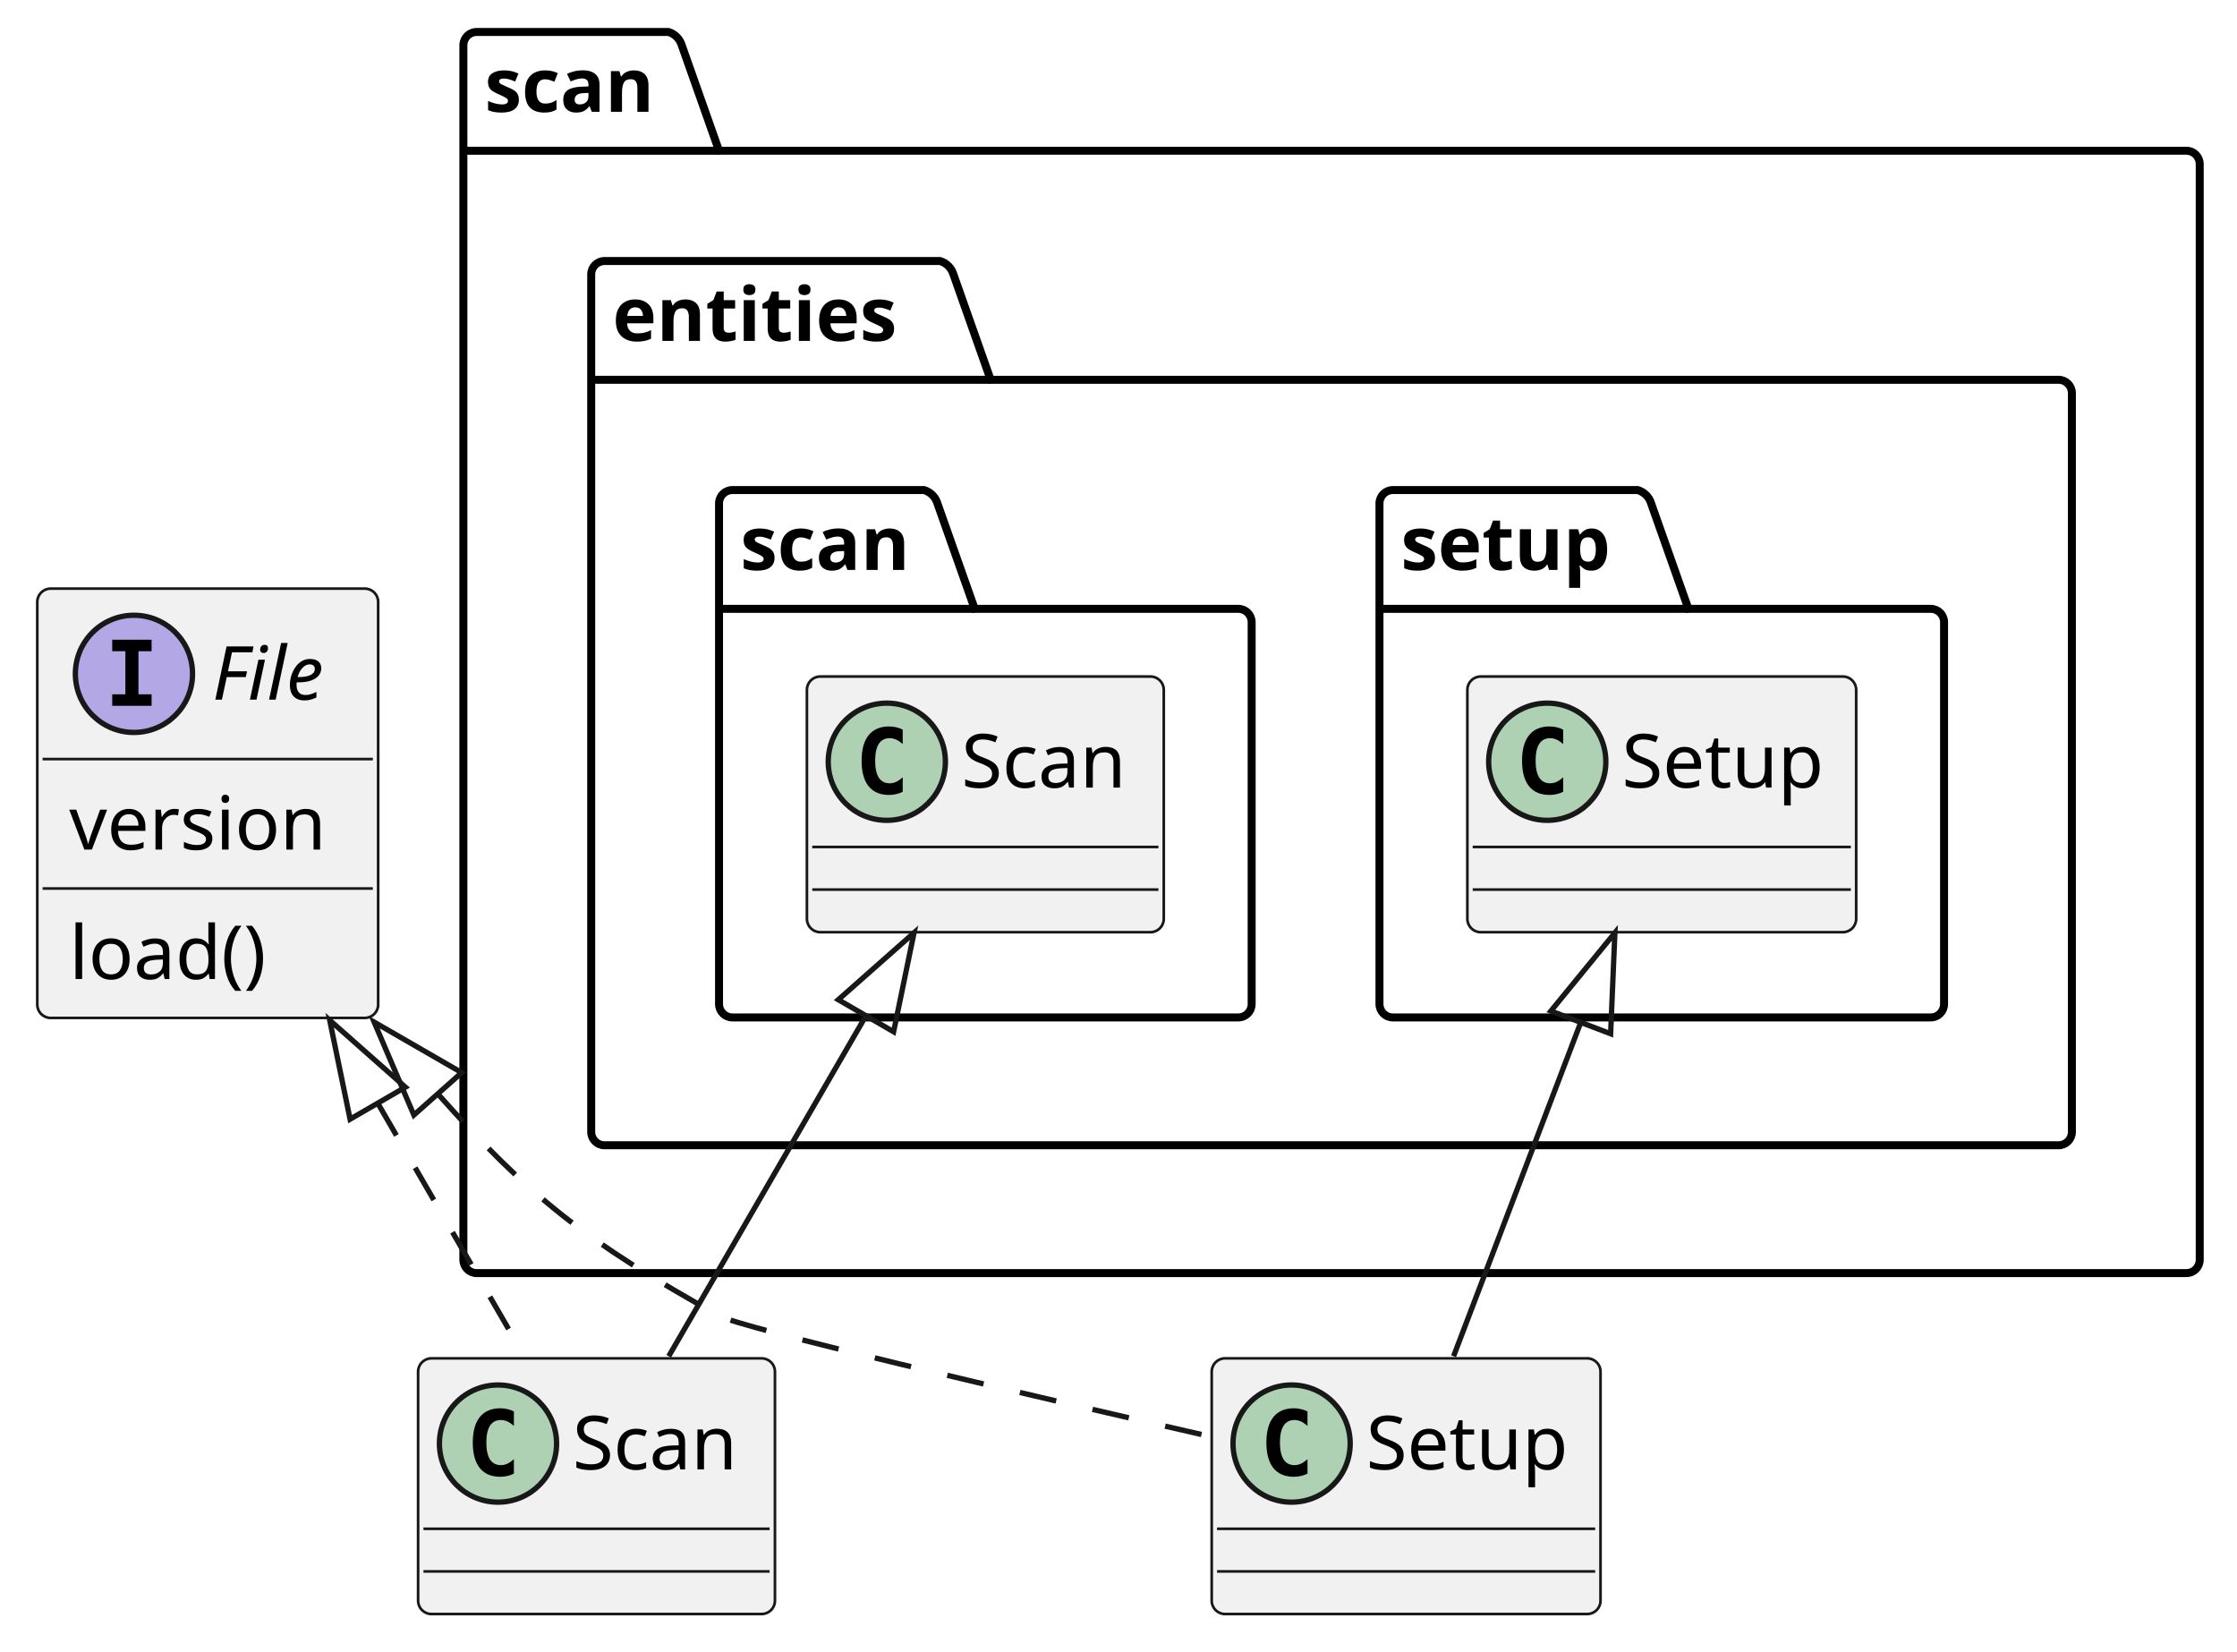
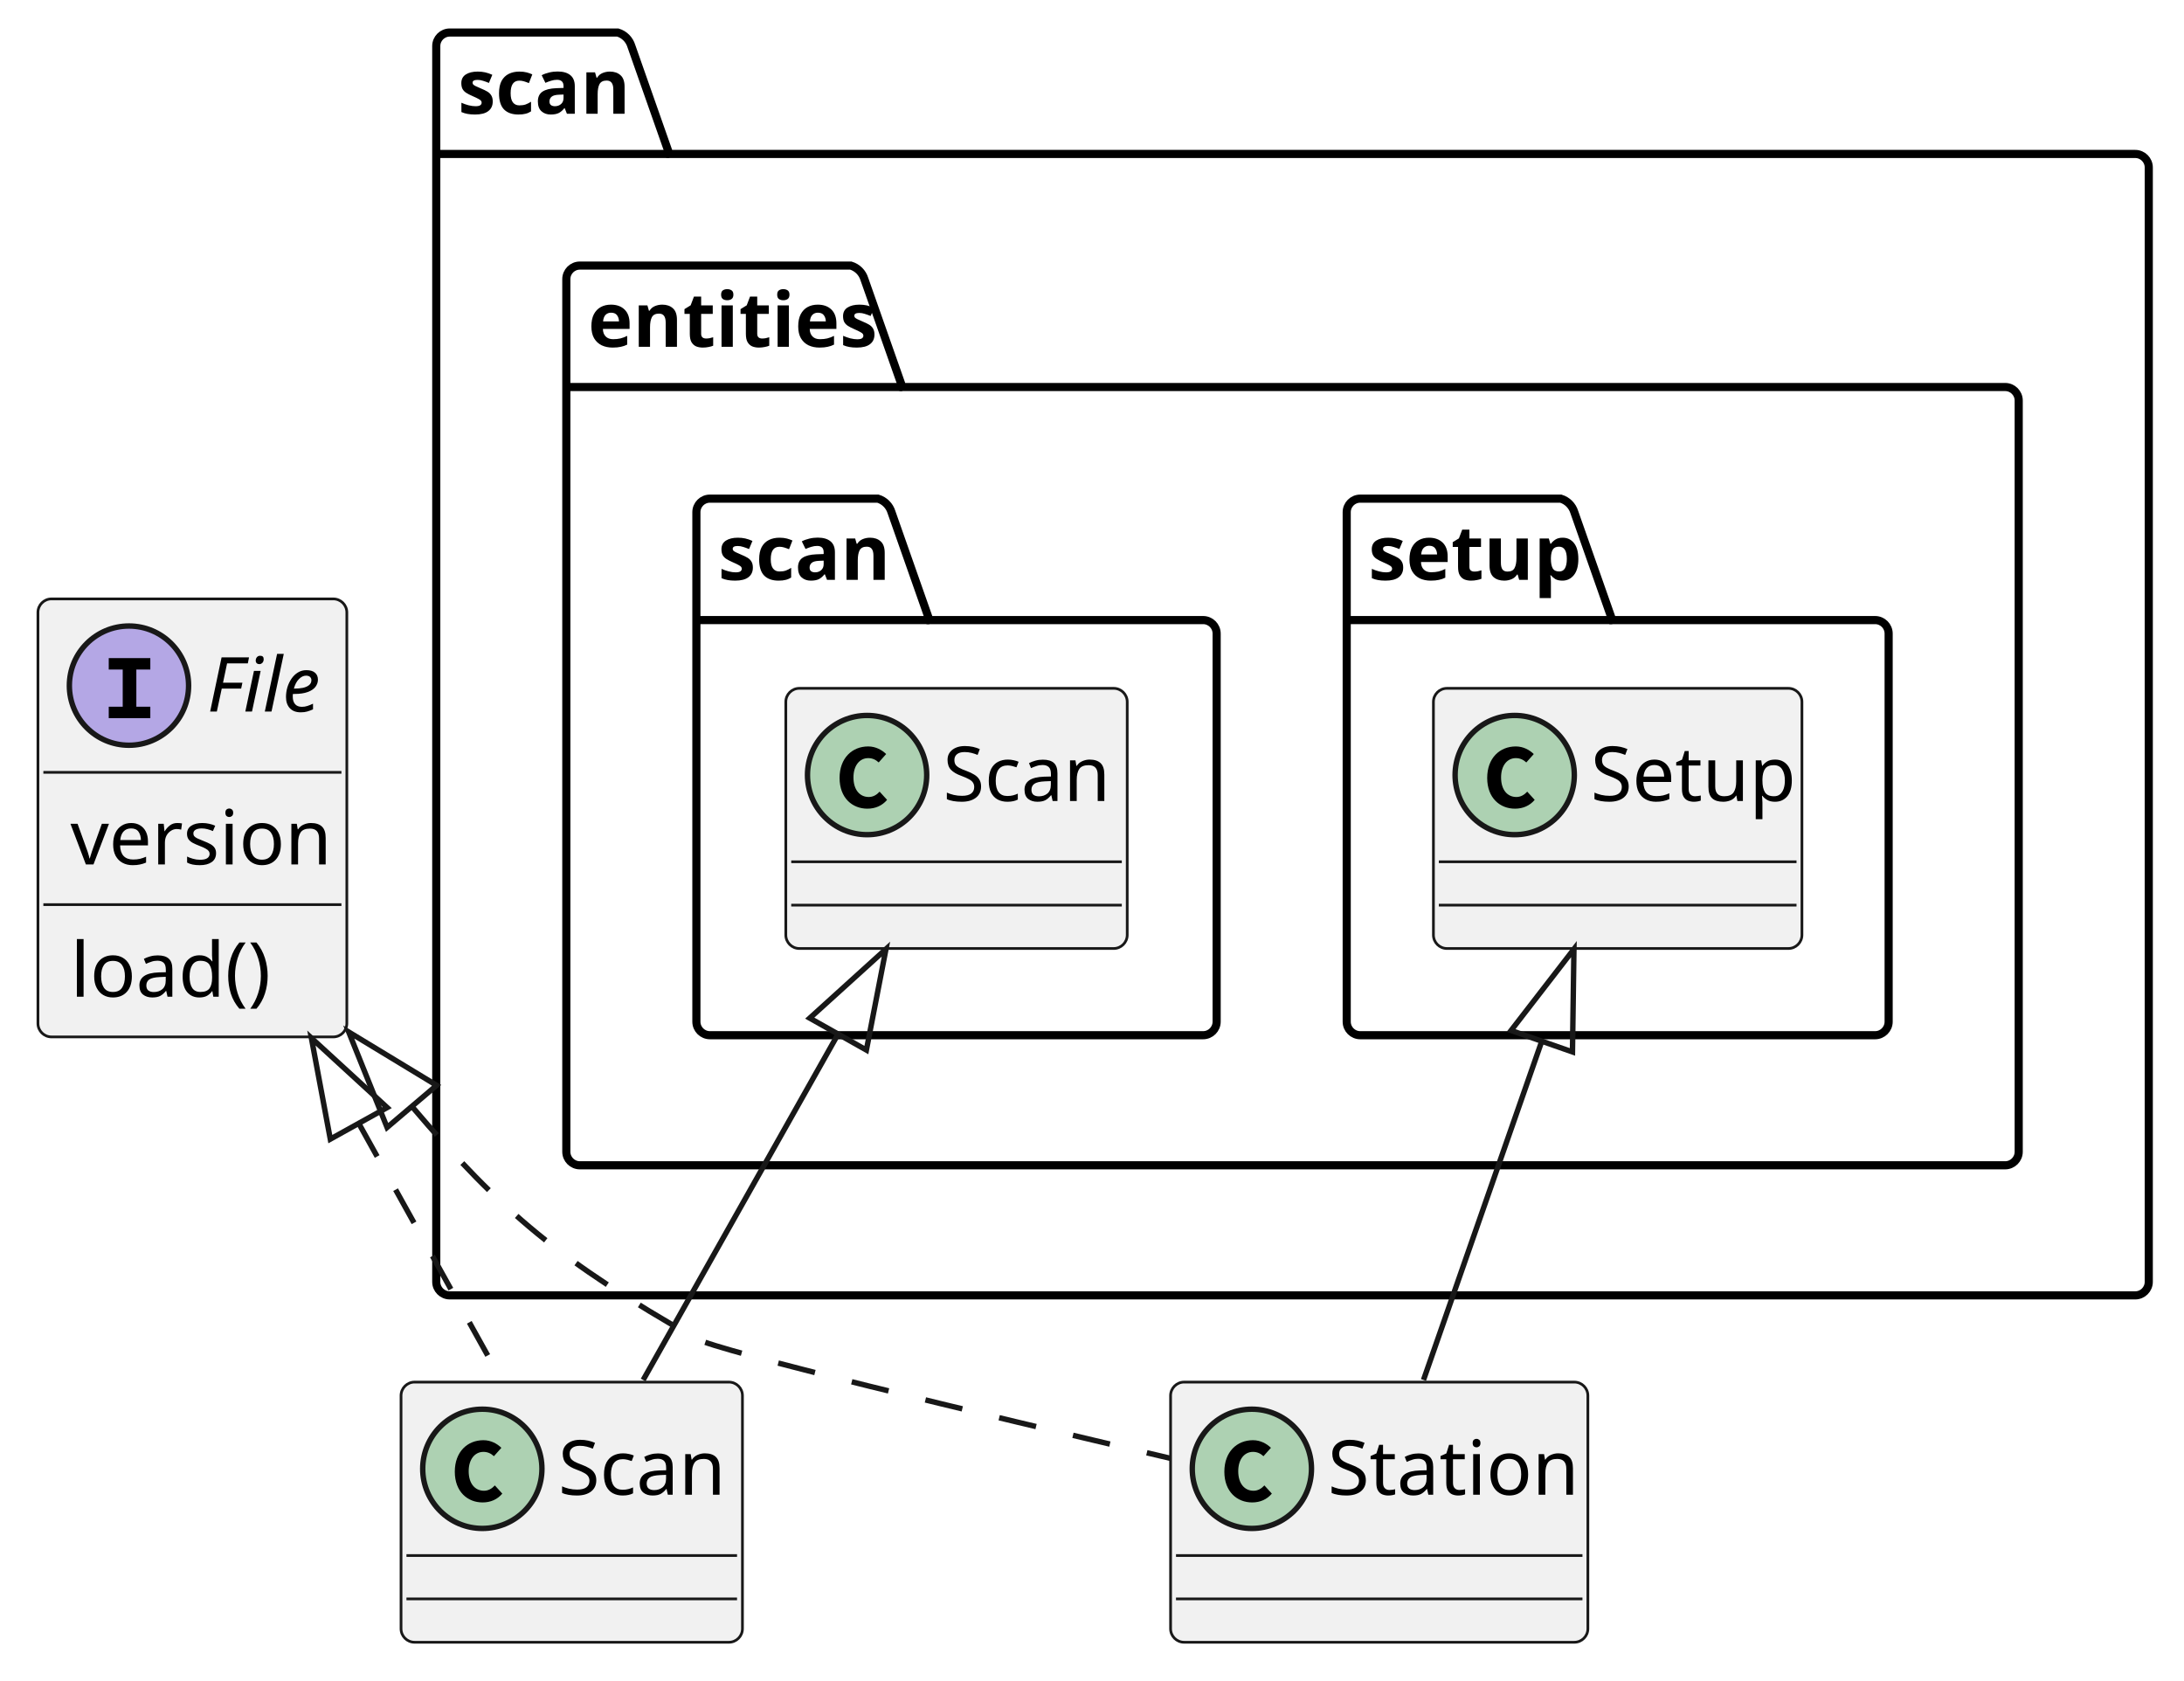
- <svg xmlns="http://www.w3.org/2000/svg" contentStyleType="text/css" height="310px" preserveAspectRatio="none" style="width:420px;height:310px;background:#FFFFFF;" version="1.1" viewBox="0 0 420 310" width="420px" zoomAndPan="magnify">
+ <svg xmlns="http://www.w3.org/2000/svg" contentStyleType="text/css" height="310px" preserveAspectRatio="none" style="width:403px;height:310px;background:#FFFFFF;" version="1.1" viewBox="0 0 403 310" width="403px" zoomAndPan="magnify">
  <defs />
  <g>
    <g id="cluster_scan">
-       <path d="M89.5,6 L125.5,6 A3.75,3.75 0 0 1 128,8.5 L135,28.297 L410.5,28.297 A2.5,2.5 0 0 1 413,30.797 L413,236.5 A2.5,2.5 0 0 1 410.5,239 L89.5,239 A2.5,2.5 0 0 1 87,236.5 L87,8.5 A2.5,2.5 0 0 1 89.5,6 " fill="none" style="stroke:#000000;stroke-width:1.5;" />
-       <line style="stroke:#000000;stroke-width:1.5;" x1="87" x2="135" y1="28.297" y2="28.297" />
-       <text fill="#000000" font-family="sans-serif" font-size="14" font-weight="bold" lengthAdjust="spacing" textLength="35" x="91" y="20.995">scan</text>
+       <path d="M83,6 L114,6 A3.75,3.75 0 0 1 116.5,8.5 L123.5,28.406 L394,28.406 A2.5,2.5 0 0 1 396.5,30.906 L396.5,236.5 A2.5,2.5 0 0 1 394,239 L83,239 A2.5,2.5 0 0 1 80.5,236.5 L80.5,8.5 A2.5,2.5 0 0 1 83,6 " fill="none" style="stroke:#000000;stroke-width:1.5;" />
+       <line style="stroke:#000000;stroke-width:1.5;" x1="80.5" x2="123.5" y1="28.406" y2="28.406" />
+       <text fill="#000000" font-family="sans-serif" font-size="14" font-weight="bold" lengthAdjust="spacing" textLength="30" x="84.5" y="20.988">scan</text>
    </g>
    <g id="cluster_entities">
-       <path d="M113.5,49 L176.5,49 A3.75,3.75 0 0 1 179,51.5 L186,71.297 L386.5,71.297 A2.5,2.5 0 0 1 389,73.797 L389,212.5 A2.5,2.5 0 0 1 386.5,215 L113.5,215 A2.5,2.5 0 0 1 111,212.5 L111,51.5 A2.5,2.5 0 0 1 113.5,49 " fill="none" style="stroke:#000000;stroke-width:1.5;" />
-       <line style="stroke:#000000;stroke-width:1.5;" x1="111" x2="186" y1="71.297" y2="71.297" />
-       <text fill="#000000" font-family="sans-serif" font-size="14" font-weight="bold" lengthAdjust="spacing" textLength="62" x="115" y="63.995">entities</text>
+       <path d="M107,49 L157,49 A3.75,3.75 0 0 1 159.5,51.5 L166.5,71.406 L370,71.406 A2.5,2.5 0 0 1 372.5,73.906 L372.5,212.5 A2.5,2.5 0 0 1 370,215 L107,215 A2.5,2.5 0 0 1 104.5,212.5 L104.5,51.5 A2.5,2.5 0 0 1 107,49 " fill="none" style="stroke:#000000;stroke-width:1.5;" />
+       <line style="stroke:#000000;stroke-width:1.5;" x1="104.5" x2="166.5" y1="71.406" y2="71.406" />
+       <text fill="#000000" font-family="sans-serif" font-size="14" font-weight="bold" lengthAdjust="spacing" textLength="49" x="108.5" y="63.988">entities</text>
    </g>
    <g id="cluster_scan">
-       <path d="M137.5,92 L173.5,92 A3.75,3.75 0 0 1 176,94.5 L183,114.297 L232.5,114.297 A2.5,2.5 0 0 1 235,116.797 L235,188.5 A2.5,2.5 0 0 1 232.5,191 L137.5,191 A2.5,2.5 0 0 1 135,188.5 L135,94.5 A2.5,2.5 0 0 1 137.5,92 " fill="none" style="stroke:#000000;stroke-width:1.5;" />
-       <line style="stroke:#000000;stroke-width:1.5;" x1="135" x2="183" y1="114.297" y2="114.297" />
-       <text fill="#000000" font-family="sans-serif" font-size="14" font-weight="bold" lengthAdjust="spacing" textLength="35" x="139" y="106.995">scan</text>
+       <path d="M131,92 L162,92 A3.75,3.75 0 0 1 164.5,94.5 L171.5,114.406 L222,114.406 A2.5,2.5 0 0 1 224.5,116.906 L224.5,188.5 A2.5,2.5 0 0 1 222,191 L131,191 A2.5,2.5 0 0 1 128.5,188.5 L128.5,94.5 A2.5,2.5 0 0 1 131,92 " fill="none" style="stroke:#000000;stroke-width:1.5;" />
+       <line style="stroke:#000000;stroke-width:1.5;" x1="128.5" x2="171.5" y1="114.406" y2="114.406" />
+       <text fill="#000000" font-family="sans-serif" font-size="14" font-weight="bold" lengthAdjust="spacing" textLength="30" x="132.5" y="106.988">scan</text>
    </g>
    <g id="cluster_setup">
-       <path d="M261.5,92 L307.5,92 A3.75,3.75 0 0 1 310,94.5 L317,114.297 L362.5,114.297 A2.5,2.5 0 0 1 365,116.797 L365,188.5 A2.5,2.5 0 0 1 362.5,191 L261.5,191 A2.5,2.5 0 0 1 259,188.5 L259,94.5 A2.5,2.5 0 0 1 261.5,92 " fill="none" style="stroke:#000000;stroke-width:1.5;" />
-       <line style="stroke:#000000;stroke-width:1.5;" x1="259" x2="317" y1="114.297" y2="114.297" />
-       <text fill="#000000" font-family="sans-serif" font-size="14" font-weight="bold" lengthAdjust="spacing" textLength="45" x="263" y="106.995">setup</text>
+       <path d="M251,92 L288,92 A3.75,3.75 0 0 1 290.5,94.5 L297.5,114.406 L346,114.406 A2.5,2.5 0 0 1 348.5,116.906 L348.5,188.5 A2.5,2.5 0 0 1 346,191 L251,191 A2.5,2.5 0 0 1 248.5,188.5 L248.5,94.5 A2.5,2.5 0 0 1 251,92 " fill="none" style="stroke:#000000;stroke-width:1.5;" />
+       <line style="stroke:#000000;stroke-width:1.5;" x1="248.5" x2="297.5" y1="114.406" y2="114.406" />
+       <text fill="#000000" font-family="sans-serif" font-size="14" font-weight="bold" lengthAdjust="spacing" textLength="36" x="252.5" y="106.988">setup</text>
    </g>
    <g id="elem_Scan">
-       <rect fill="#F1F1F1" height="48" id="Scan" rx="2.5" ry="2.5" style="stroke:#181818;stroke-width:0.5;" width="67" x="151.5" y="127" />
-       <ellipse cx="166.5" cy="143" fill="#ADD1B2" rx="11" ry="11" style="stroke:#181818;stroke-width:1.0;" />
-       <path d="M169.484,148.641 Q168.906,148.938 168.266,149.078 Q167.625,149.234 166.922,149.234 Q164.406,149.234 163.078,147.594 Q161.766,145.938 161.766,142.812 Q161.766,139.672 163.078,138.031 Q164.406,136.375 166.922,136.375 Q167.625,136.375 168.266,136.531 Q168.922,136.672 169.484,136.969 L169.484,139.688 Q168.844,139.109 168.25,138.844 Q167.656,138.578 167.031,138.578 Q165.688,138.578 165,139.641 Q164.312,140.703 164.312,142.812 Q164.312,144.906 165,145.984 Q165.688,147.047 167.031,147.047 Q167.656,147.047 168.25,146.781 Q168.844,146.5 169.484,145.922 L169.484,148.641 Z " fill="#000000" />
-       <text fill="#000000" font-family="sans-serif" font-size="14" lengthAdjust="spacing" textLength="35" x="180.5" y="147.847">Scan</text>
-       <line style="stroke:#181818;stroke-width:0.5;" x1="152.5" x2="217.5" y1="159" y2="159" />
-       <line style="stroke:#181818;stroke-width:0.5;" x1="152.5" x2="217.5" y1="167" y2="167" />
+       <rect fill="#F1F1F1" height="48" id="Scan" rx="2.5" ry="2.5" style="stroke:#181818;stroke-width:0.5;" width="63" x="145" y="127" />
+       <ellipse cx="160" cy="143" fill="#ADD1B2" rx="11" ry="11" style="stroke:#181818;stroke-width:1.0;" />
+       <path d="M160.047,149.203 C161.547,149.203 162.781,148.641 163.688,147.578 L162.312,146.062 C161.766,146.656 161.109,147.047 160.312,147.047 C158.641,147.047 157.484,145.719 157.484,143.438 C157.484,141.219 158.641,139.875 160.203,139.875 C161.016,139.875 161.609,140.188 162.141,140.672 L163.516,139.125 C162.766,138.391 161.609,137.719 160.203,137.719 C157.25,137.719 154.922,139.859 154.922,143.531 C154.922,147.25 157.297,149.203 160.047,149.203 Z " fill="#000000" />
+       <text fill="#000000" font-family="sans-serif" font-size="14" lengthAdjust="spacing" textLength="31" x="174" y="147.785">Scan</text>
+       <line style="stroke:#181818;stroke-width:0.5;" x1="146" x2="207" y1="159" y2="159" />
+       <line style="stroke:#181818;stroke-width:0.5;" x1="146" x2="207" y1="167" y2="167" />
    </g>
    <g id="elem_Setup">
-       <rect fill="#F1F1F1" height="48" id="Setup" rx="2.5" ry="2.5" style="stroke:#181818;stroke-width:0.5;" width="73" x="275.5" y="127" />
-       <ellipse cx="290.5" cy="143" fill="#ADD1B2" rx="11" ry="11" style="stroke:#181818;stroke-width:1.0;" />
-       <path d="M293.484,148.641 Q292.906,148.938 292.266,149.078 Q291.625,149.234 290.922,149.234 Q288.406,149.234 287.078,147.594 Q285.766,145.938 285.766,142.812 Q285.766,139.672 287.078,138.031 Q288.406,136.375 290.922,136.375 Q291.625,136.375 292.266,136.531 Q292.922,136.672 293.484,136.969 L293.484,139.688 Q292.844,139.109 292.25,138.844 Q291.656,138.578 291.031,138.578 Q289.688,138.578 289,139.641 Q288.312,140.703 288.312,142.812 Q288.312,144.906 289,145.984 Q289.688,147.047 291.031,147.047 Q291.656,147.047 292.25,146.781 Q292.844,146.5 293.484,145.922 L293.484,148.641 Z " fill="#000000" />
-       <text fill="#000000" font-family="sans-serif" font-size="14" lengthAdjust="spacing" textLength="41" x="304.5" y="147.847">Setup</text>
-       <line style="stroke:#181818;stroke-width:0.5;" x1="276.5" x2="347.5" y1="159" y2="159" />
-       <line style="stroke:#181818;stroke-width:0.5;" x1="276.5" x2="347.5" y1="167" y2="167" />
+       <rect fill="#F1F1F1" height="48" id="Setup" rx="2.5" ry="2.5" style="stroke:#181818;stroke-width:0.5;" width="68" x="264.5" y="127" />
+       <ellipse cx="279.5" cy="143" fill="#ADD1B2" rx="11" ry="11" style="stroke:#181818;stroke-width:1.0;" />
+       <path d="M279.547,149.203 C281.047,149.203 282.281,148.641 283.188,147.578 L281.812,146.062 C281.266,146.656 280.609,147.047 279.812,147.047 C278.141,147.047 276.984,145.719 276.984,143.438 C276.984,141.219 278.141,139.875 279.703,139.875 C280.516,139.875 281.109,140.188 281.641,140.672 L283.016,139.125 C282.266,138.391 281.109,137.719 279.703,137.719 C276.75,137.719 274.422,139.859 274.422,143.531 C274.422,147.25 276.797,149.203 279.547,149.203 Z " fill="#000000" />
+       <text fill="#000000" font-family="sans-serif" font-size="14" lengthAdjust="spacing" textLength="36" x="293.5" y="147.785">Setup</text>
+       <line style="stroke:#181818;stroke-width:0.5;" x1="265.5" x2="331.5" y1="159" y2="159" />
+       <line style="stroke:#181818;stroke-width:0.5;" x1="265.5" x2="331.5" y1="167" y2="167" />
    </g>
    <g id="elem_File">
-       <rect codeLine="3" fill="#F1F1F1" height="80.594" id="File" rx="2.5" ry="2.5" style="stroke:#181818;stroke-width:0.5;" width="64" x="7" y="110.5" />
-       <ellipse cx="25.15" cy="126.5" fill="#B4A7E5" rx="11" ry="11" style="stroke:#181818;stroke-width:1.0;" />
-       <path d="M21.072,122.25 L21.072,120.094 L28.462,120.094 L28.462,122.25 L25.994,122.25 L25.994,130.344 L28.462,130.344 L28.462,132.5 L21.072,132.5 L21.072,130.344 L23.541,130.344 L23.541,122.25 L21.072,122.25 Z " fill="#000000" />
-       <text fill="#000000" font-family="sans-serif" font-size="14" font-style="italic" lengthAdjust="spacing" textLength="25" x="39.85" y="131.347">File</text>
-       <line style="stroke:#181818;stroke-width:0.5;" x1="8" x2="70" y1="142.5" y2="142.5" />
-       <text fill="#000000" font-family="sans-serif" font-size="14" lengthAdjust="spacing" textLength="52" x="13" y="159.495">version</text>
-       <line style="stroke:#181818;stroke-width:0.5;" x1="8" x2="70" y1="166.797" y2="166.797" />
-       <text fill="#000000" font-family="sans-serif" font-size="14" lengthAdjust="spacing" textLength="41" x="13" y="183.792">load()</text>
+       <rect codeLine="3" fill="#F1F1F1" height="80.812" id="File" rx="2.5" ry="2.5" style="stroke:#181818;stroke-width:0.5;" width="57" x="7" y="110.5" />
+       <ellipse cx="23.8" cy="126.5" fill="#B4A7E5" rx="11" ry="11" style="stroke:#181818;stroke-width:1.0;" />
+       <path d="M20.066,132.5 L27.738,132.5 L27.738,130.391 L25.159,130.391 L25.159,123.531 L27.738,123.531 L27.738,121.422 L20.066,121.422 L20.066,123.531 L22.644,123.531 L22.644,130.391 L20.066,130.391 L20.066,132.5 Z " fill="#000000" />
+       <text fill="#000000" font-family="sans-serif" font-size="14" font-style="italic" lengthAdjust="spacing" textLength="21" x="38.2" y="131.285">File</text>
+       <line style="stroke:#181818;stroke-width:0.5;" x1="8" x2="63" y1="142.5" y2="142.5" />
+       <text fill="#000000" font-family="sans-serif" font-size="14" lengthAdjust="spacing" textLength="45" x="13" y="159.488">version</text>
+       <line style="stroke:#181818;stroke-width:0.5;" x1="8" x2="63" y1="166.906" y2="166.906" />
+       <text fill="#000000" font-family="sans-serif" font-size="14" lengthAdjust="spacing" textLength="37" x="13" y="183.894">load()</text>
    </g>
    <g id="elem_Scan">
-       <rect codeLine="8" fill="#F1F1F1" height="48" id="Scan" rx="2.5" ry="2.5" style="stroke:#181818;stroke-width:0.5;" width="67" x="78.5" y="255" />
-       <ellipse cx="93.5" cy="271" fill="#ADD1B2" rx="11" ry="11" style="stroke:#181818;stroke-width:1.0;" />
-       <path d="M96.484,276.641 Q95.906,276.938 95.266,277.078 Q94.625,277.234 93.922,277.234 Q91.406,277.234 90.078,275.594 Q88.766,273.938 88.766,270.812 Q88.766,267.672 90.078,266.031 Q91.406,264.375 93.922,264.375 Q94.625,264.375 95.266,264.531 Q95.922,264.672 96.484,264.969 L96.484,267.688 Q95.844,267.109 95.25,266.844 Q94.656,266.578 94.031,266.578 Q92.688,266.578 92,267.641 Q91.312,268.703 91.312,270.812 Q91.312,272.906 92,273.984 Q92.688,275.047 94.031,275.047 Q94.656,275.047 95.25,274.781 Q95.844,274.5 96.484,273.922 L96.484,276.641 Z " fill="#000000" />
-       <text fill="#000000" font-family="sans-serif" font-size="14" lengthAdjust="spacing" textLength="35" x="107.5" y="275.847">Scan</text>
-       <line style="stroke:#181818;stroke-width:0.5;" x1="79.5" x2="144.5" y1="287" y2="287" />
-       <line style="stroke:#181818;stroke-width:0.5;" x1="79.5" x2="144.5" y1="295" y2="295" />
+       <rect codeLine="8" fill="#F1F1F1" height="48" id="Scan" rx="2.5" ry="2.5" style="stroke:#181818;stroke-width:0.5;" width="63" x="74" y="255" />
+       <ellipse cx="89" cy="271" fill="#ADD1B2" rx="11" ry="11" style="stroke:#181818;stroke-width:1.0;" />
+       <path d="M89.047,277.203 C90.547,277.203 91.781,276.641 92.688,275.578 L91.312,274.062 C90.766,274.656 90.109,275.047 89.312,275.047 C87.641,275.047 86.484,273.719 86.484,271.438 C86.484,269.219 87.641,267.875 89.203,267.875 C90.016,267.875 90.609,268.188 91.141,268.672 L92.516,267.125 C91.766,266.391 90.609,265.719 89.203,265.719 C86.25,265.719 83.922,267.859 83.922,271.531 C83.922,275.25 86.297,277.203 89.047,277.203 Z " fill="#000000" />
+       <text fill="#000000" font-family="sans-serif" font-size="14" lengthAdjust="spacing" textLength="31" x="103" y="275.785">Scan</text>
+       <line style="stroke:#181818;stroke-width:0.5;" x1="75" x2="136" y1="287" y2="287" />
+       <line style="stroke:#181818;stroke-width:0.5;" x1="75" x2="136" y1="295" y2="295" />
    </g>
-     <g id="elem_Setup">
-       <rect codeLine="11" fill="#F1F1F1" height="48" id="Setup" rx="2.5" ry="2.5" style="stroke:#181818;stroke-width:0.5;" width="73" x="227.5" y="255" />
-       <ellipse cx="242.5" cy="271" fill="#ADD1B2" rx="11" ry="11" style="stroke:#181818;stroke-width:1.0;" />
-       <path d="M245.484,276.641 Q244.906,276.938 244.266,277.078 Q243.625,277.234 242.922,277.234 Q240.406,277.234 239.078,275.594 Q237.766,273.938 237.766,270.812 Q237.766,267.672 239.078,266.031 Q240.406,264.375 242.922,264.375 Q243.625,264.375 244.266,264.531 Q244.922,264.672 245.484,264.969 L245.484,267.688 Q244.844,267.109 244.25,266.844 Q243.656,266.578 243.031,266.578 Q241.688,266.578 241,267.641 Q240.312,268.703 240.312,270.812 Q240.312,272.906 241,273.984 Q241.688,275.047 243.031,275.047 Q243.656,275.047 244.25,274.781 Q244.844,274.5 245.484,273.922 L245.484,276.641 Z " fill="#000000" />
-       <text fill="#000000" font-family="sans-serif" font-size="14" lengthAdjust="spacing" textLength="41" x="256.5" y="275.847">Setup</text>
-       <line style="stroke:#181818;stroke-width:0.5;" x1="228.5" x2="299.5" y1="287" y2="287" />
-       <line style="stroke:#181818;stroke-width:0.5;" x1="228.5" x2="299.5" y1="295" y2="295" />
+     <g id="elem_Station">
+       <rect codeLine="11" fill="#F1F1F1" height="48" id="Station" rx="2.5" ry="2.5" style="stroke:#181818;stroke-width:0.5;" width="77" x="216" y="255" />
+       <ellipse cx="231" cy="271" fill="#ADD1B2" rx="11" ry="11" style="stroke:#181818;stroke-width:1.0;" />
+       <path d="M231.047,277.203 C232.547,277.203 233.781,276.641 234.688,275.578 L233.312,274.062 C232.766,274.656 232.109,275.047 231.312,275.047 C229.641,275.047 228.484,273.719 228.484,271.438 C228.484,269.219 229.641,267.875 231.203,267.875 C232.016,267.875 232.609,268.188 233.141,268.672 L234.516,267.125 C233.766,266.391 232.609,265.719 231.203,265.719 C228.25,265.719 225.922,267.859 225.922,271.531 C225.922,275.25 228.297,277.203 231.047,277.203 Z " fill="#000000" />
+       <text fill="#000000" font-family="sans-serif" font-size="14" lengthAdjust="spacing" textLength="45" x="245" y="275.785">Station</text>
+       <line style="stroke:#181818;stroke-width:0.5;" x1="217" x2="292" y1="287" y2="287" />
+       <line style="stroke:#181818;stroke-width:0.5;" x1="217" x2="292" y1="295" y2="295" />
    </g>
    <g id="link_Scan_Scan">
-       <path d="M162.585,190.684 C149.495,213.274 138.7,231.92 125.55,254.61 " fill="none" id="Scan-backto-Scan" style="stroke:#181818;stroke-width:1.0;" />
-       <polygon fill="none" points="171.61,175.11,157.394,187.676,167.777,193.692,171.61,175.11" style="stroke:#181818;stroke-width:1.0;" />
+       <path d="M154.643,190.792 C141.913,213.381 131.46,231.92 118.68,254.61 " fill="none" id="Scan-backto-Scan" style="stroke:#181818;stroke-width:1.0;" />
+       <polygon fill="none" points="163.48,175.11,149.416,187.846,159.87,193.737,163.48,175.11" style="stroke:#181818;stroke-width:1.0;" />
    </g>
    <g id="link_File_Scan">
-       <path d="M70.921,207.096 C82.961,227.887 88.29,237.07 98.54,254.76 " fill="none" id="File-backto-Scan" style="stroke:#181818;stroke-width:1.0;stroke-dasharray:7.0,7.0;" />
-       <polygon fill="none" points="61.9,191.52,65.729,210.103,76.113,204.09,61.9,191.52" style="stroke:#181818;stroke-width:1.0;" />
+       <path d="M66.196,207.258 C77.736,228.048 82.76,237.07 92.59,254.76 " fill="none" id="File-backto-Scan" style="stroke:#181818;stroke-width:1.0;stroke-dasharray:7.0,7.0;" />
+       <polygon fill="none" points="57.46,191.52,60.95,210.17,71.442,204.346,57.46,191.52" style="stroke:#181818;stroke-width:1.0;" />
    </g>
-     <g id="link_Setup_Setup">
-       <path d="M296.789,191.93 C288.179,214.52 281.55,231.92 272.91,254.61 " fill="none" id="Setup-backto-Setup" style="stroke:#181818;stroke-width:1.0;" />
-       <polygon fill="none" points="303.2,175.11,291.183,189.793,302.396,194.067,303.2,175.11" style="stroke:#181818;stroke-width:1.0;" />
+     <g id="link_Setup_Station">
+       <path d="M284.495,192.103 C276.605,214.693 270.59,231.92 262.67,254.61 " fill="none" id="Setup-backto-Station" style="stroke:#181818;stroke-width:1.0;" />
+       <polygon fill="none" points="290.43,175.11,278.83,190.125,290.159,194.082,290.43,175.11" style="stroke:#181818;stroke-width:1.0;" />
    </g>
-     <g id="link_File_Setup">
-       <path d="M82.196,205.344 C99.356,224.684 110.21,233.2 135,247 C139.11,249.29 190.59,261.3 227.26,269.68 " fill="none" id="File-backto-Setup" style="stroke:#181818;stroke-width:1.0;stroke-dasharray:7.0,7.0;" />
-       <polygon fill="none" points="70.25,191.88,77.708,209.326,86.684,201.362,70.25,191.88" style="stroke:#181818;stroke-width:1.0;" />
+     <g id="link_File_Station">
+       <path d="M76,204.132 C92.7,223.802 103.64,232.81 128.5,247 C132.4,249.23 180.35,260.71 215.95,269.06 " fill="none" id="File-backto-Station" style="stroke:#181818;stroke-width:1.0;stroke-dasharray:7.0,7.0;" />
+       <polygon fill="none" points="64.35,190.41,71.426,208.015,80.574,200.248,64.35,190.41" style="stroke:#181818;stroke-width:1.0;" />
    </g>
  </g>
</svg>
